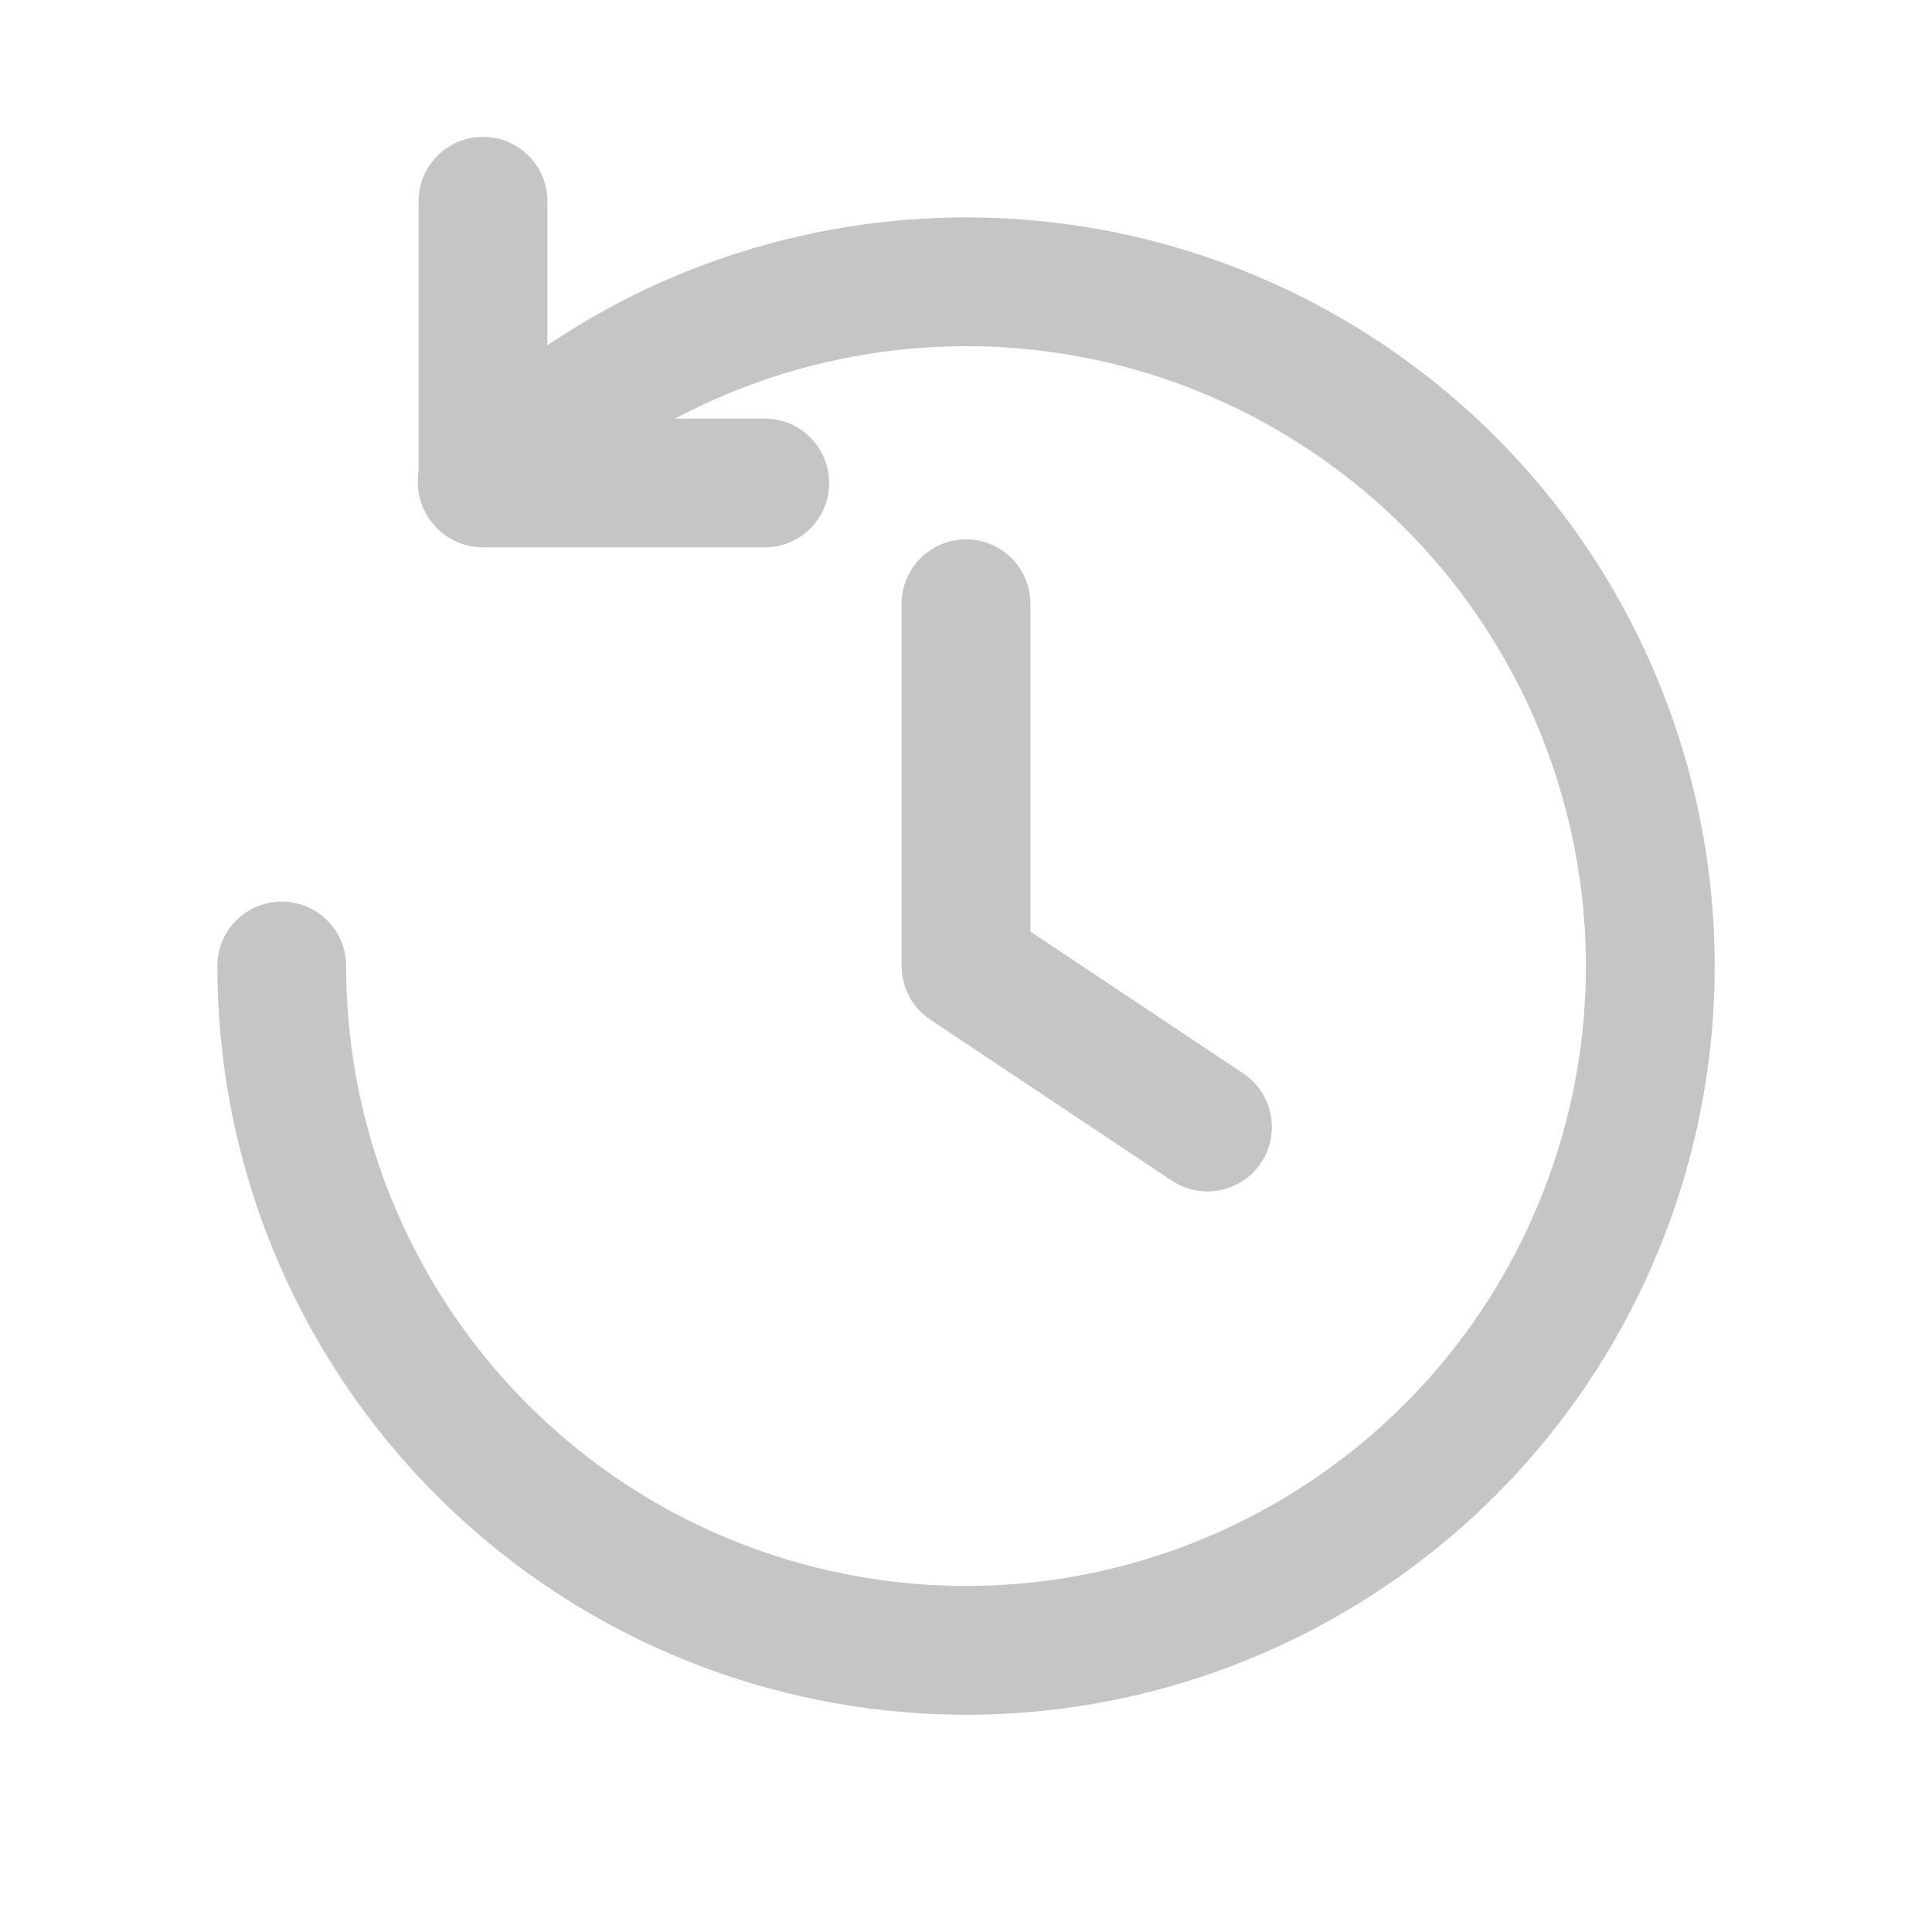
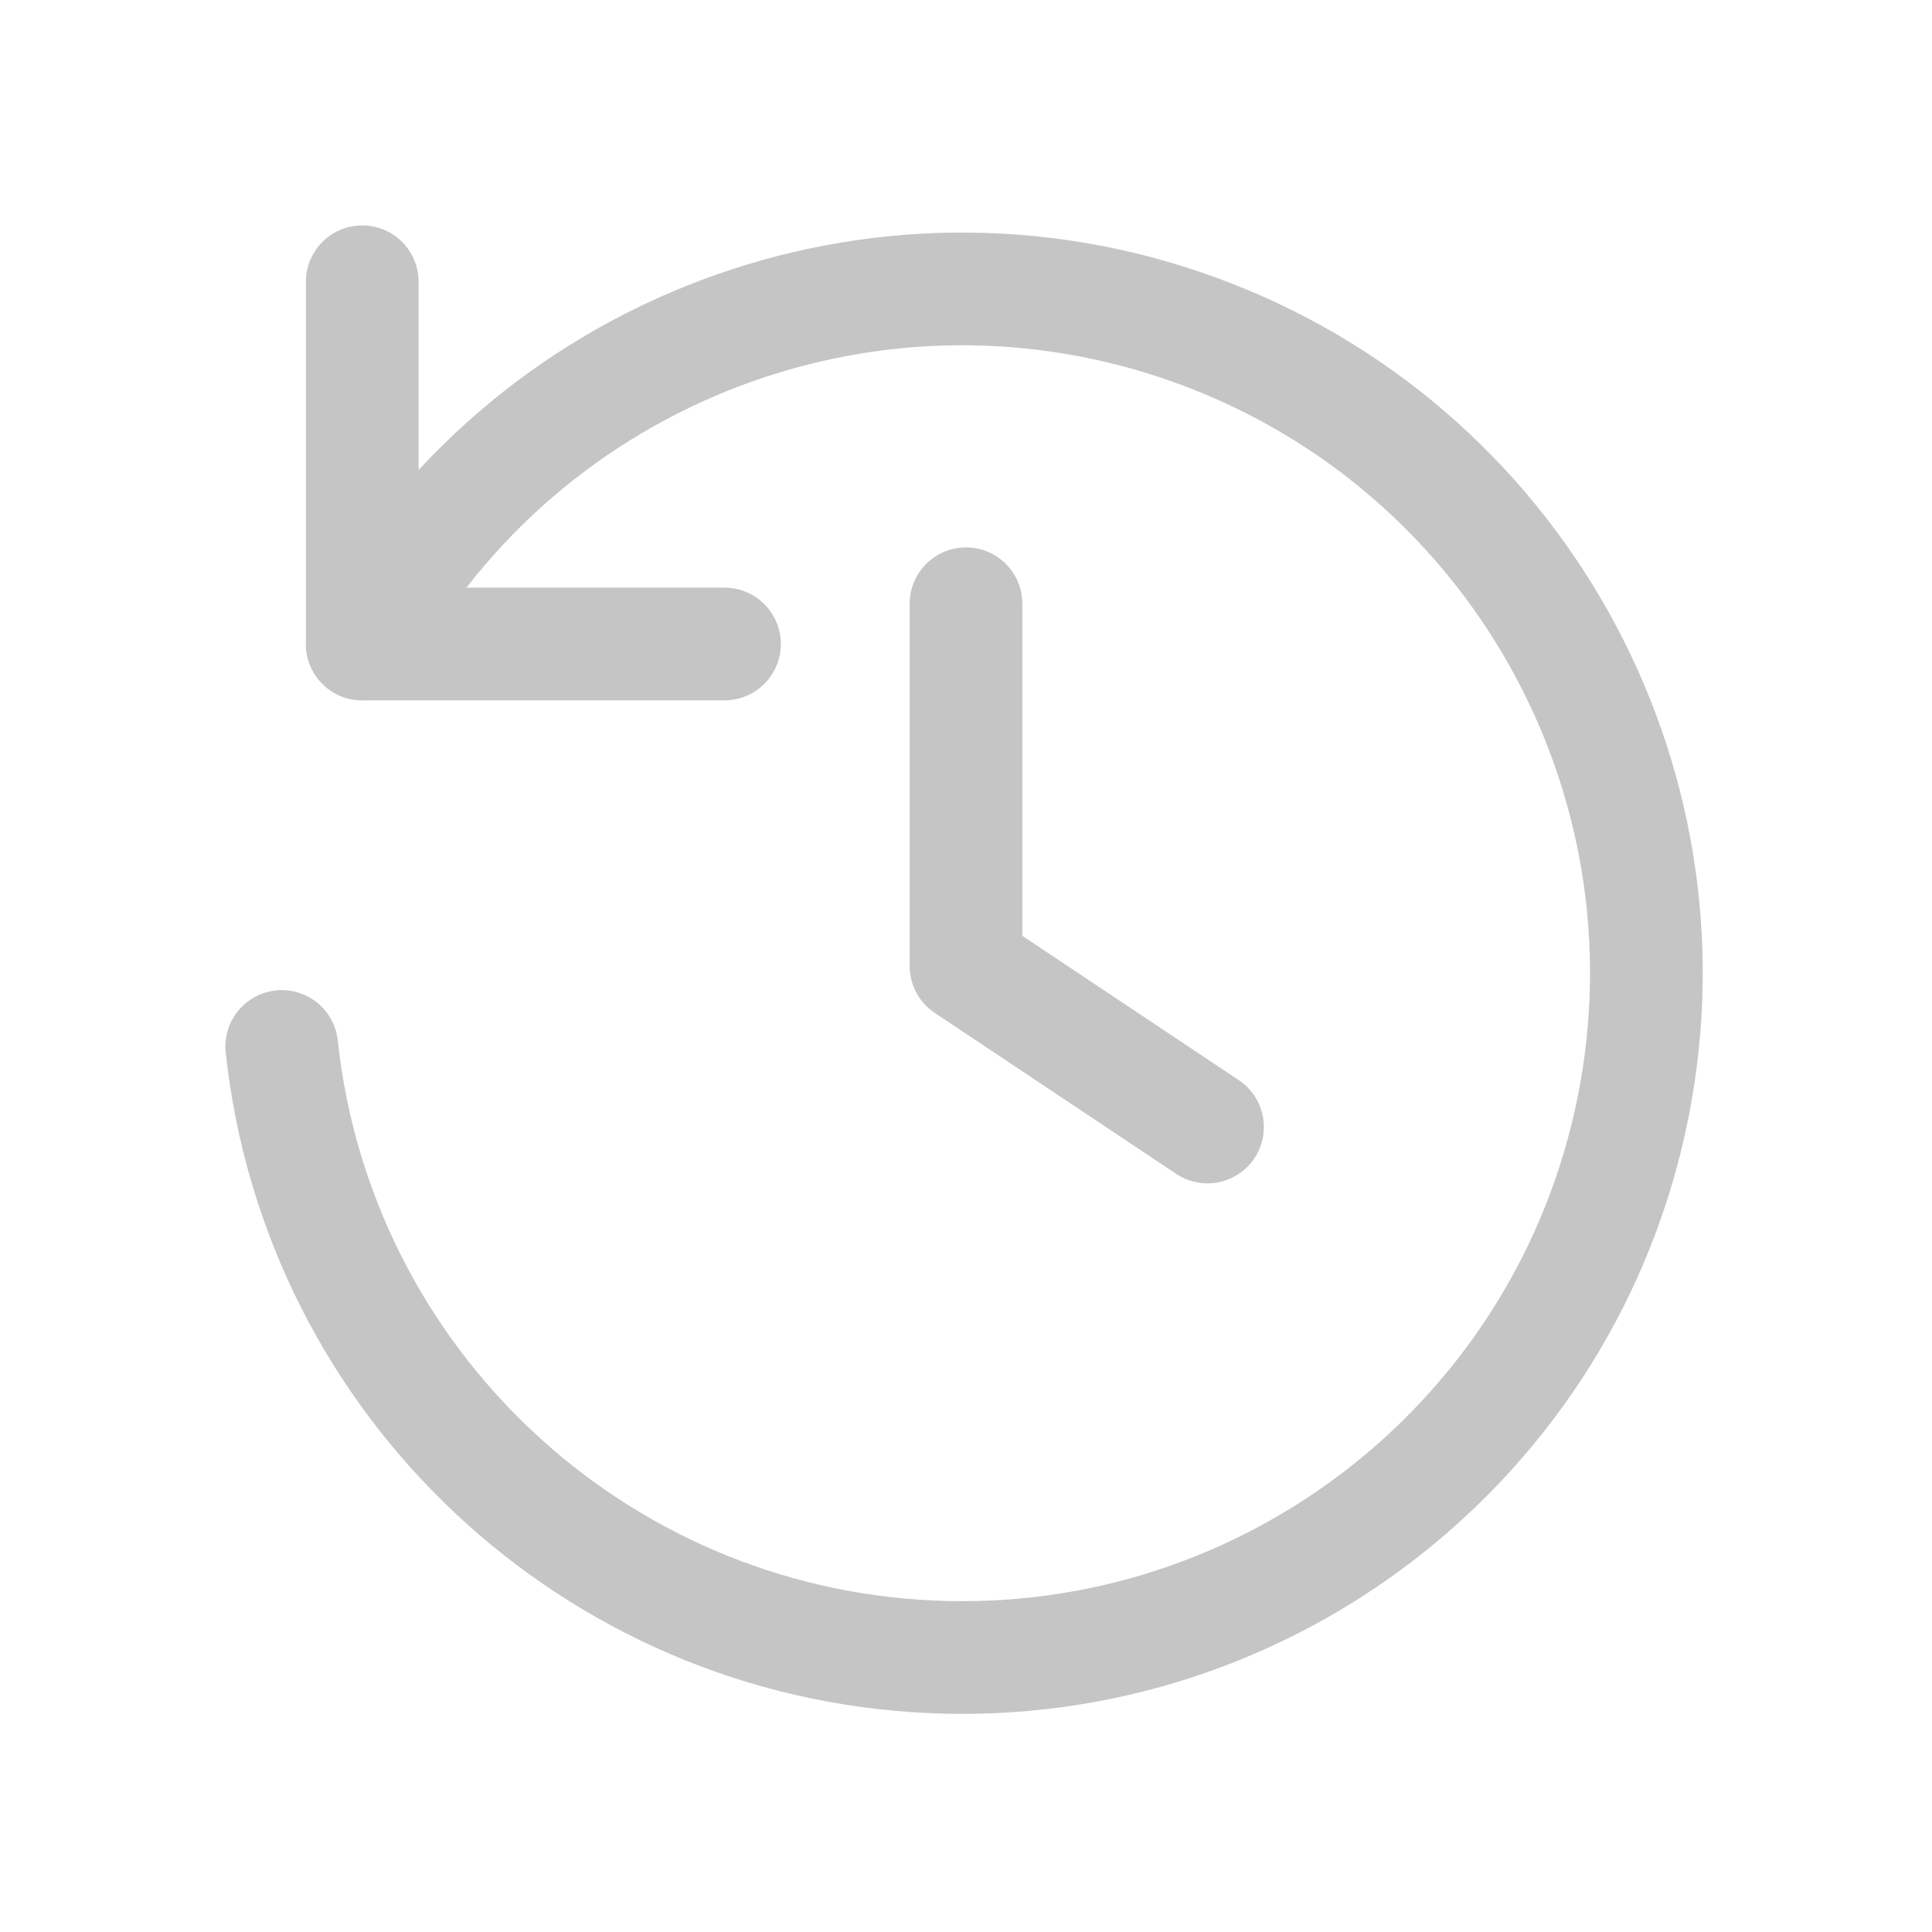
- <svg xmlns="http://www.w3.org/2000/svg" viewBox="0 0 24 24" width="24" height="24" fill="none" stroke="#C5C5C5" stroke-width="1.6" stroke-linecap="round" stroke-linejoin="round">
-   <path d="M3.5 12a8.5 8.5 0 1 0 2.49-6.01" />
-   <path d="M6 2.5V6h3.5" />
+ <svg xmlns="http://www.w3.org/2000/svg" viewBox="0 0 24 24" width="24" height="24" fill="none" stroke="#C5C5C5" stroke-width="1.4" stroke-linecap="round" stroke-linejoin="round">
+   <path d="M4.5 8a8.5 8.5 0 1 1-1 5" />
+   <path d="M4.5 3.5V8H9" />
  <path d="M12 7.5V12l3 2" />
</svg>
